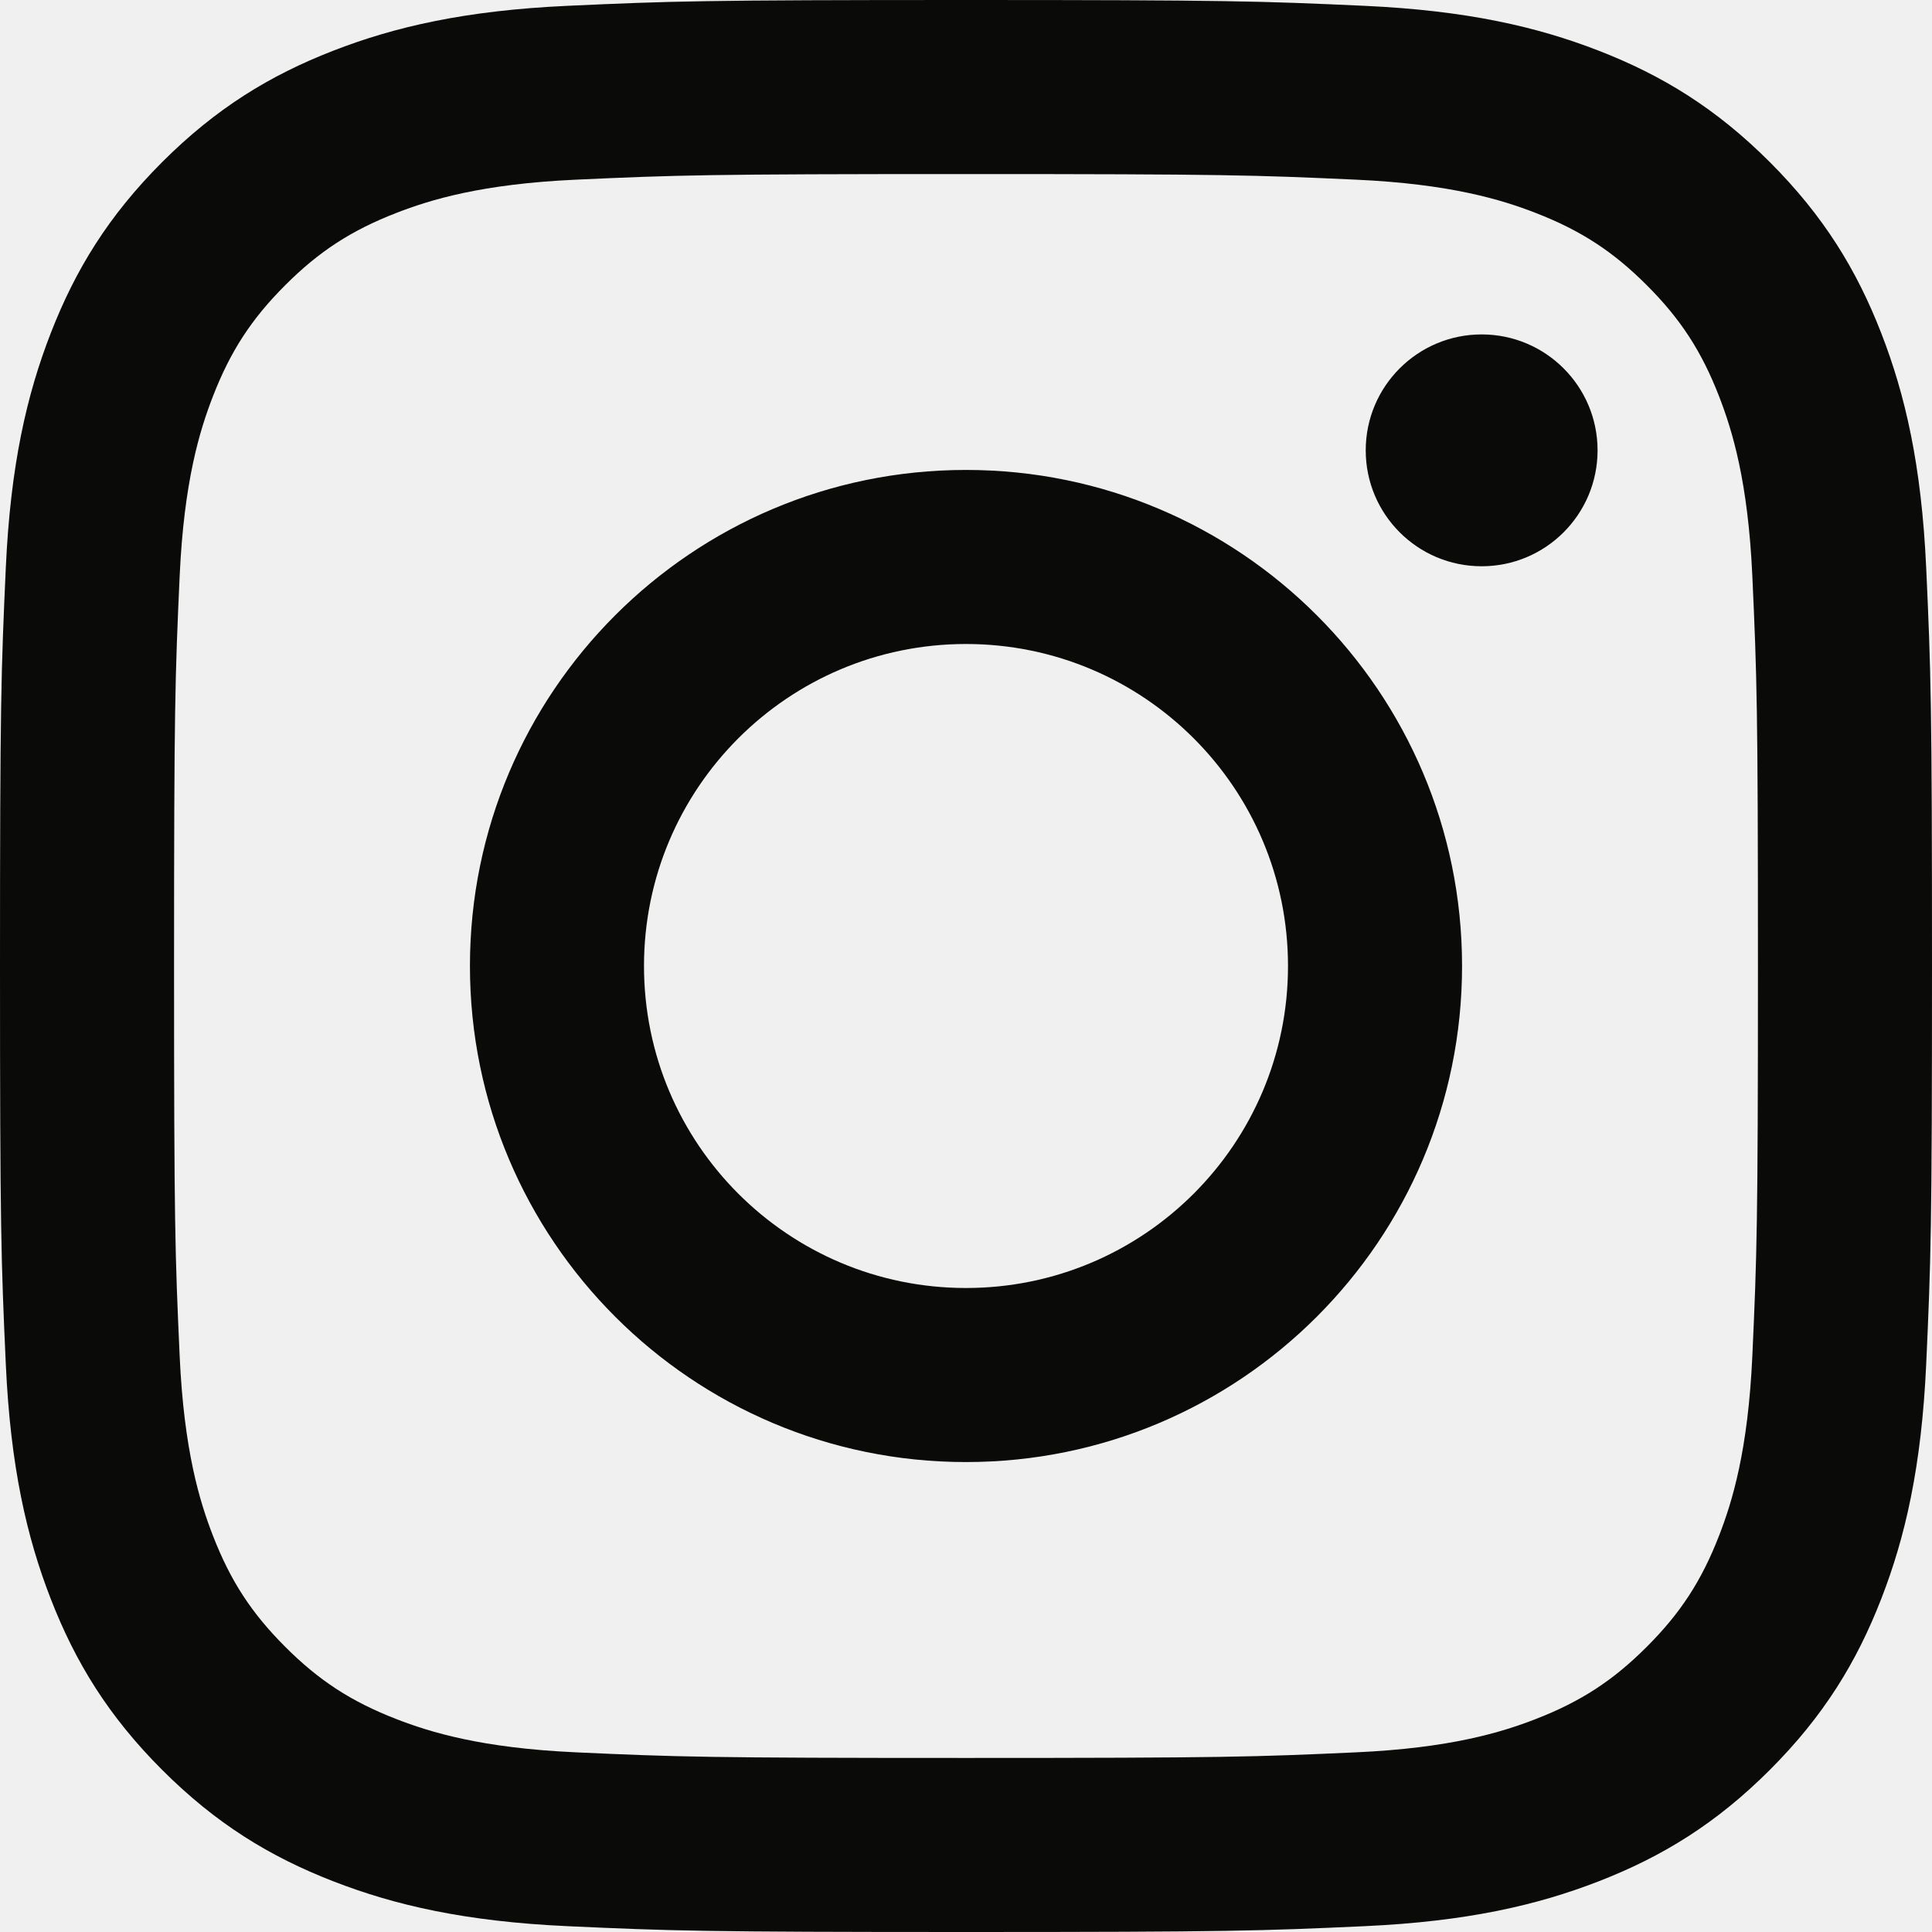
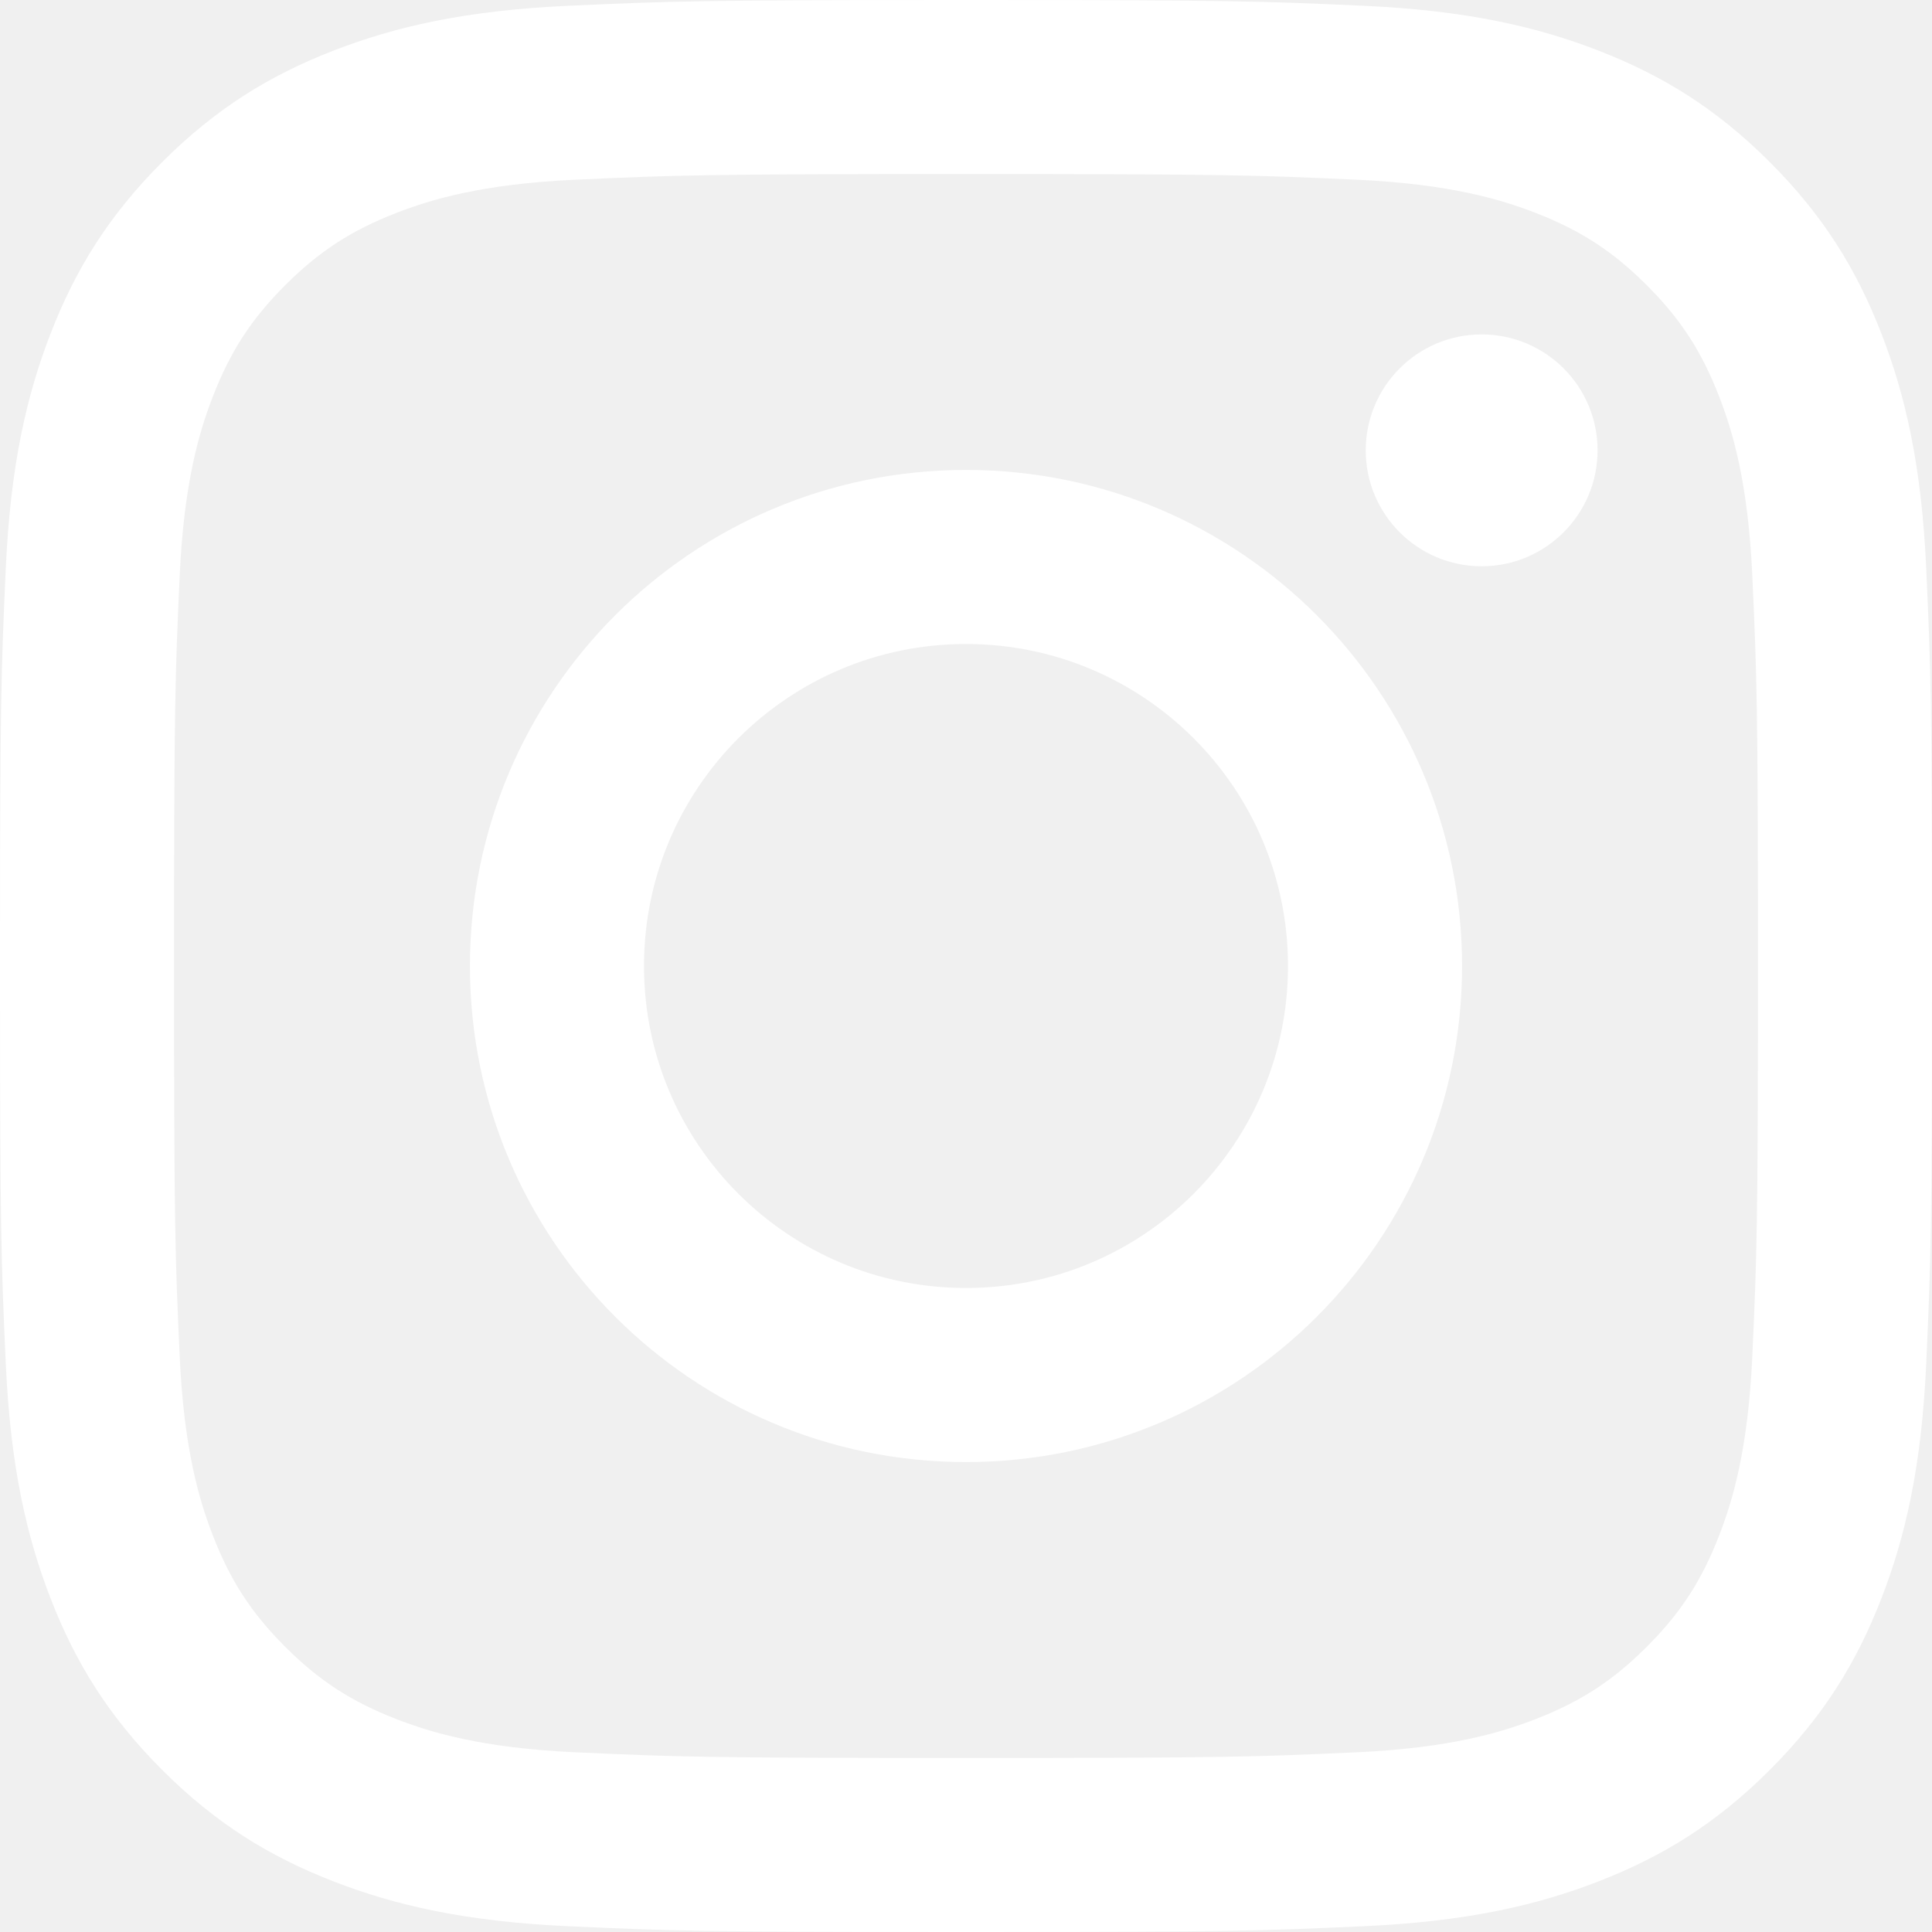
<svg xmlns="http://www.w3.org/2000/svg" width="256" height="256" preserveAspectRatio="xMidYMid" viewBox="0 0 256 256">
-   <path fill="#0A0A08" d="M128 23.064c34.177 0 38.225.13 51.722.745 12.48.57 19.258 2.655 23.769 4.408 5.974 2.322 10.238 5.096 14.717 9.575 4.48 4.479 7.253 8.743 9.575 14.717 1.753 4.511 3.838 11.289 4.408 23.768.615 13.498.745 17.546.745 51.723 0 34.178-.13 38.226-.745 51.723-.57 12.48-2.655 19.257-4.408 23.768-2.322 5.974-5.096 10.239-9.575 14.718-4.479 4.479-8.743 7.253-14.717 9.574-4.511 1.753-11.289 3.839-23.769 4.408-13.495.616-17.543.746-51.722.746-34.18 0-38.228-.13-51.723-.746-12.48-.57-19.257-2.655-23.768-4.408-5.974-2.321-10.239-5.095-14.718-9.574-4.479-4.48-7.253-8.744-9.574-14.718-1.753-4.51-3.839-11.288-4.408-23.768-.616-13.497-.746-17.545-.746-51.723 0-34.177.13-38.225.746-51.722.57-12.48 2.655-19.258 4.408-23.769 2.321-5.974 5.095-10.238 9.574-14.717 4.48-4.48 8.744-7.253 14.718-9.575 4.51-1.753 11.288-3.838 23.768-4.408 13.497-.615 17.545-.745 51.723-.745M128 0C93.237 0 88.878.147 75.226.77c-13.625.622-22.93 2.786-31.071 5.95-8.418 3.271-15.556 7.648-22.672 14.764C14.367 28.6 9.991 35.738 6.72 44.155 3.555 52.297 1.392 61.602.77 75.226.147 88.878 0 93.237 0 128c0 34.763.147 39.122.77 52.774.622 13.625 2.785 22.93 5.95 31.071 3.27 8.417 7.647 15.556 14.763 22.672 7.116 7.116 14.254 11.492 22.672 14.763 8.142 3.165 17.446 5.328 31.07 5.95 13.653.623 18.012.77 52.775.77s39.122-.147 52.774-.77c13.624-.622 22.929-2.785 31.07-5.95 8.418-3.27 15.556-7.647 22.672-14.763 7.116-7.116 11.493-14.254 14.764-22.672 3.164-8.142 5.328-17.446 5.95-31.07.623-13.653.77-18.012.77-52.775s-.147-39.122-.77-52.774c-.622-13.624-2.786-22.929-5.95-31.07-3.271-8.418-7.648-15.556-14.764-22.672C227.4 14.368 220.262 9.99 211.845 6.72c-8.142-3.164-17.447-5.328-31.071-5.95C167.122.147 162.763 0 128 0Zm0 62.27C91.698 62.27 62.27 91.7 62.27 128c0 36.302 29.428 65.73 65.73 65.73 36.301 0 65.73-29.428 65.73-65.73 0-36.301-29.429-65.73-65.73-65.73Zm0 108.397c-23.564 0-42.667-19.103-42.667-42.667S104.436 85.333 128 85.333s42.667 19.103 42.667 42.667-19.103 42.667-42.667 42.667Zm83.686-110.994c0 8.484-6.876 15.36-15.36 15.36-8.483 0-15.36-6.876-15.36-15.36 0-8.483 6.877-15.36 15.36-15.36 8.484 0 15.36 6.877 15.36 15.36Z" />
+   <path fill="#fff" d="M128 23.064c34.177 0 38.225.13 51.722.745 12.48.57 19.258 2.655 23.769 4.408 5.974 2.322 10.238 5.096 14.717 9.575 4.48 4.479 7.253 8.743 9.575 14.717 1.753 4.511 3.838 11.289 4.408 23.768.615 13.498.745 17.546.745 51.723 0 34.178-.13 38.226-.745 51.723-.57 12.48-2.655 19.257-4.408 23.768-2.322 5.974-5.096 10.239-9.575 14.718-4.479 4.479-8.743 7.253-14.717 9.574-4.511 1.753-11.289 3.839-23.769 4.408-13.495.616-17.543.746-51.722.746-34.18 0-38.228-.13-51.723-.746-12.48-.57-19.257-2.655-23.768-4.408-5.974-2.321-10.239-5.095-14.718-9.574-4.479-4.48-7.253-8.744-9.574-14.718-1.753-4.51-3.839-11.288-4.408-23.768-.616-13.497-.746-17.545-.746-51.723 0-34.177.13-38.225.746-51.722.57-12.48 2.655-19.258 4.408-23.769 2.321-5.974 5.095-10.238 9.574-14.717 4.48-4.48 8.744-7.253 14.718-9.575 4.51-1.753 11.288-3.838 23.768-4.408 13.497-.615 17.545-.745 51.723-.745M128 0C93.237 0 88.878.147 75.226.77c-13.625.622-22.93 2.786-31.071 5.95-8.418 3.271-15.556 7.648-22.672 14.764C14.367 28.6 9.991 35.738 6.72 44.155 3.555 52.297 1.392 61.602.77 75.226.147 88.878 0 93.237 0 128c0 34.763.147 39.122.77 52.774.622 13.625 2.785 22.93 5.95 31.071 3.27 8.417 7.647 15.556 14.763 22.672 7.116 7.116 14.254 11.492 22.672 14.763 8.142 3.165 17.446 5.328 31.07 5.95 13.653.623 18.012.77 52.775.77s39.122-.147 52.774-.77c13.624-.622 22.929-2.785 31.07-5.95 8.418-3.27 15.556-7.647 22.672-14.763 7.116-7.116 11.493-14.254 14.764-22.672 3.164-8.142 5.328-17.446 5.95-31.07.623-13.653.77-18.012.77-52.775s-.147-39.122-.77-52.774c-.622-13.624-2.786-22.929-5.95-31.07-3.271-8.418-7.648-15.556-14.764-22.672C227.4 14.368 220.262 9.99 211.845 6.72c-8.142-3.164-17.447-5.328-31.071-5.95C167.122.147 162.763 0 128 0Zm0 62.27C91.698 62.27 62.27 91.7 62.27 128c0 36.302 29.428 65.73 65.73 65.73 36.301 0 65.73-29.428 65.73-65.73 0-36.301-29.429-65.73-65.73-65.73Zm0 108.397c-23.564 0-42.667-19.103-42.667-42.667S104.436 85.333 128 85.333s42.667 19.103 42.667 42.667-19.103 42.667-42.667 42.667Zm83.686-110.994c0 8.484-6.876 15.36-15.36 15.36-8.483 0-15.36-6.876-15.36-15.36 0-8.483 6.877-15.36 15.36-15.36 8.484 0 15.36 6.877 15.36 15.36Z" />
</svg>
